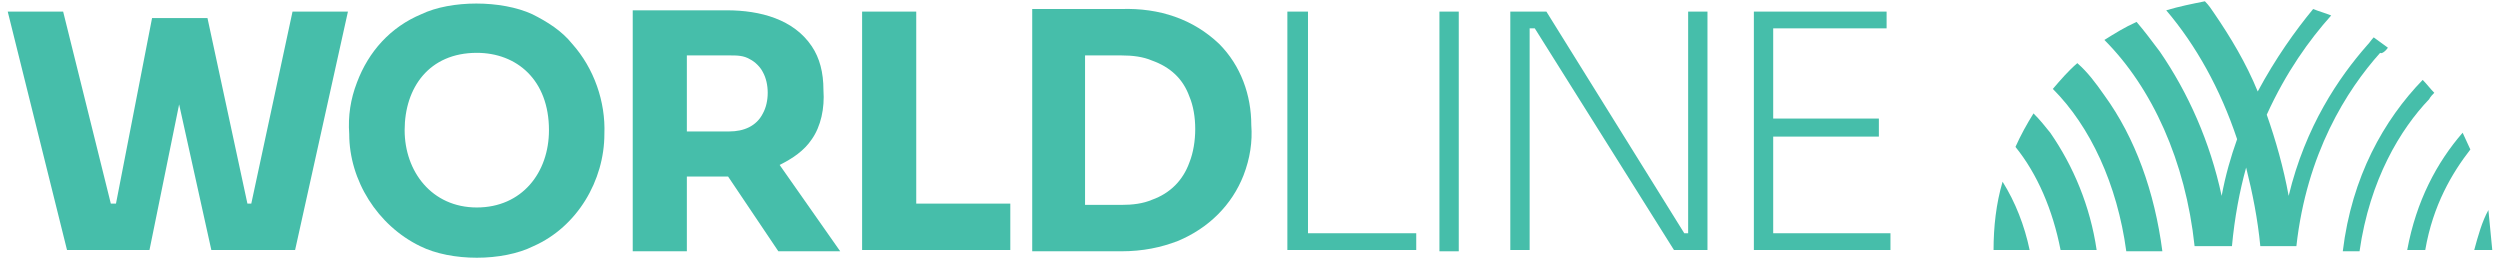
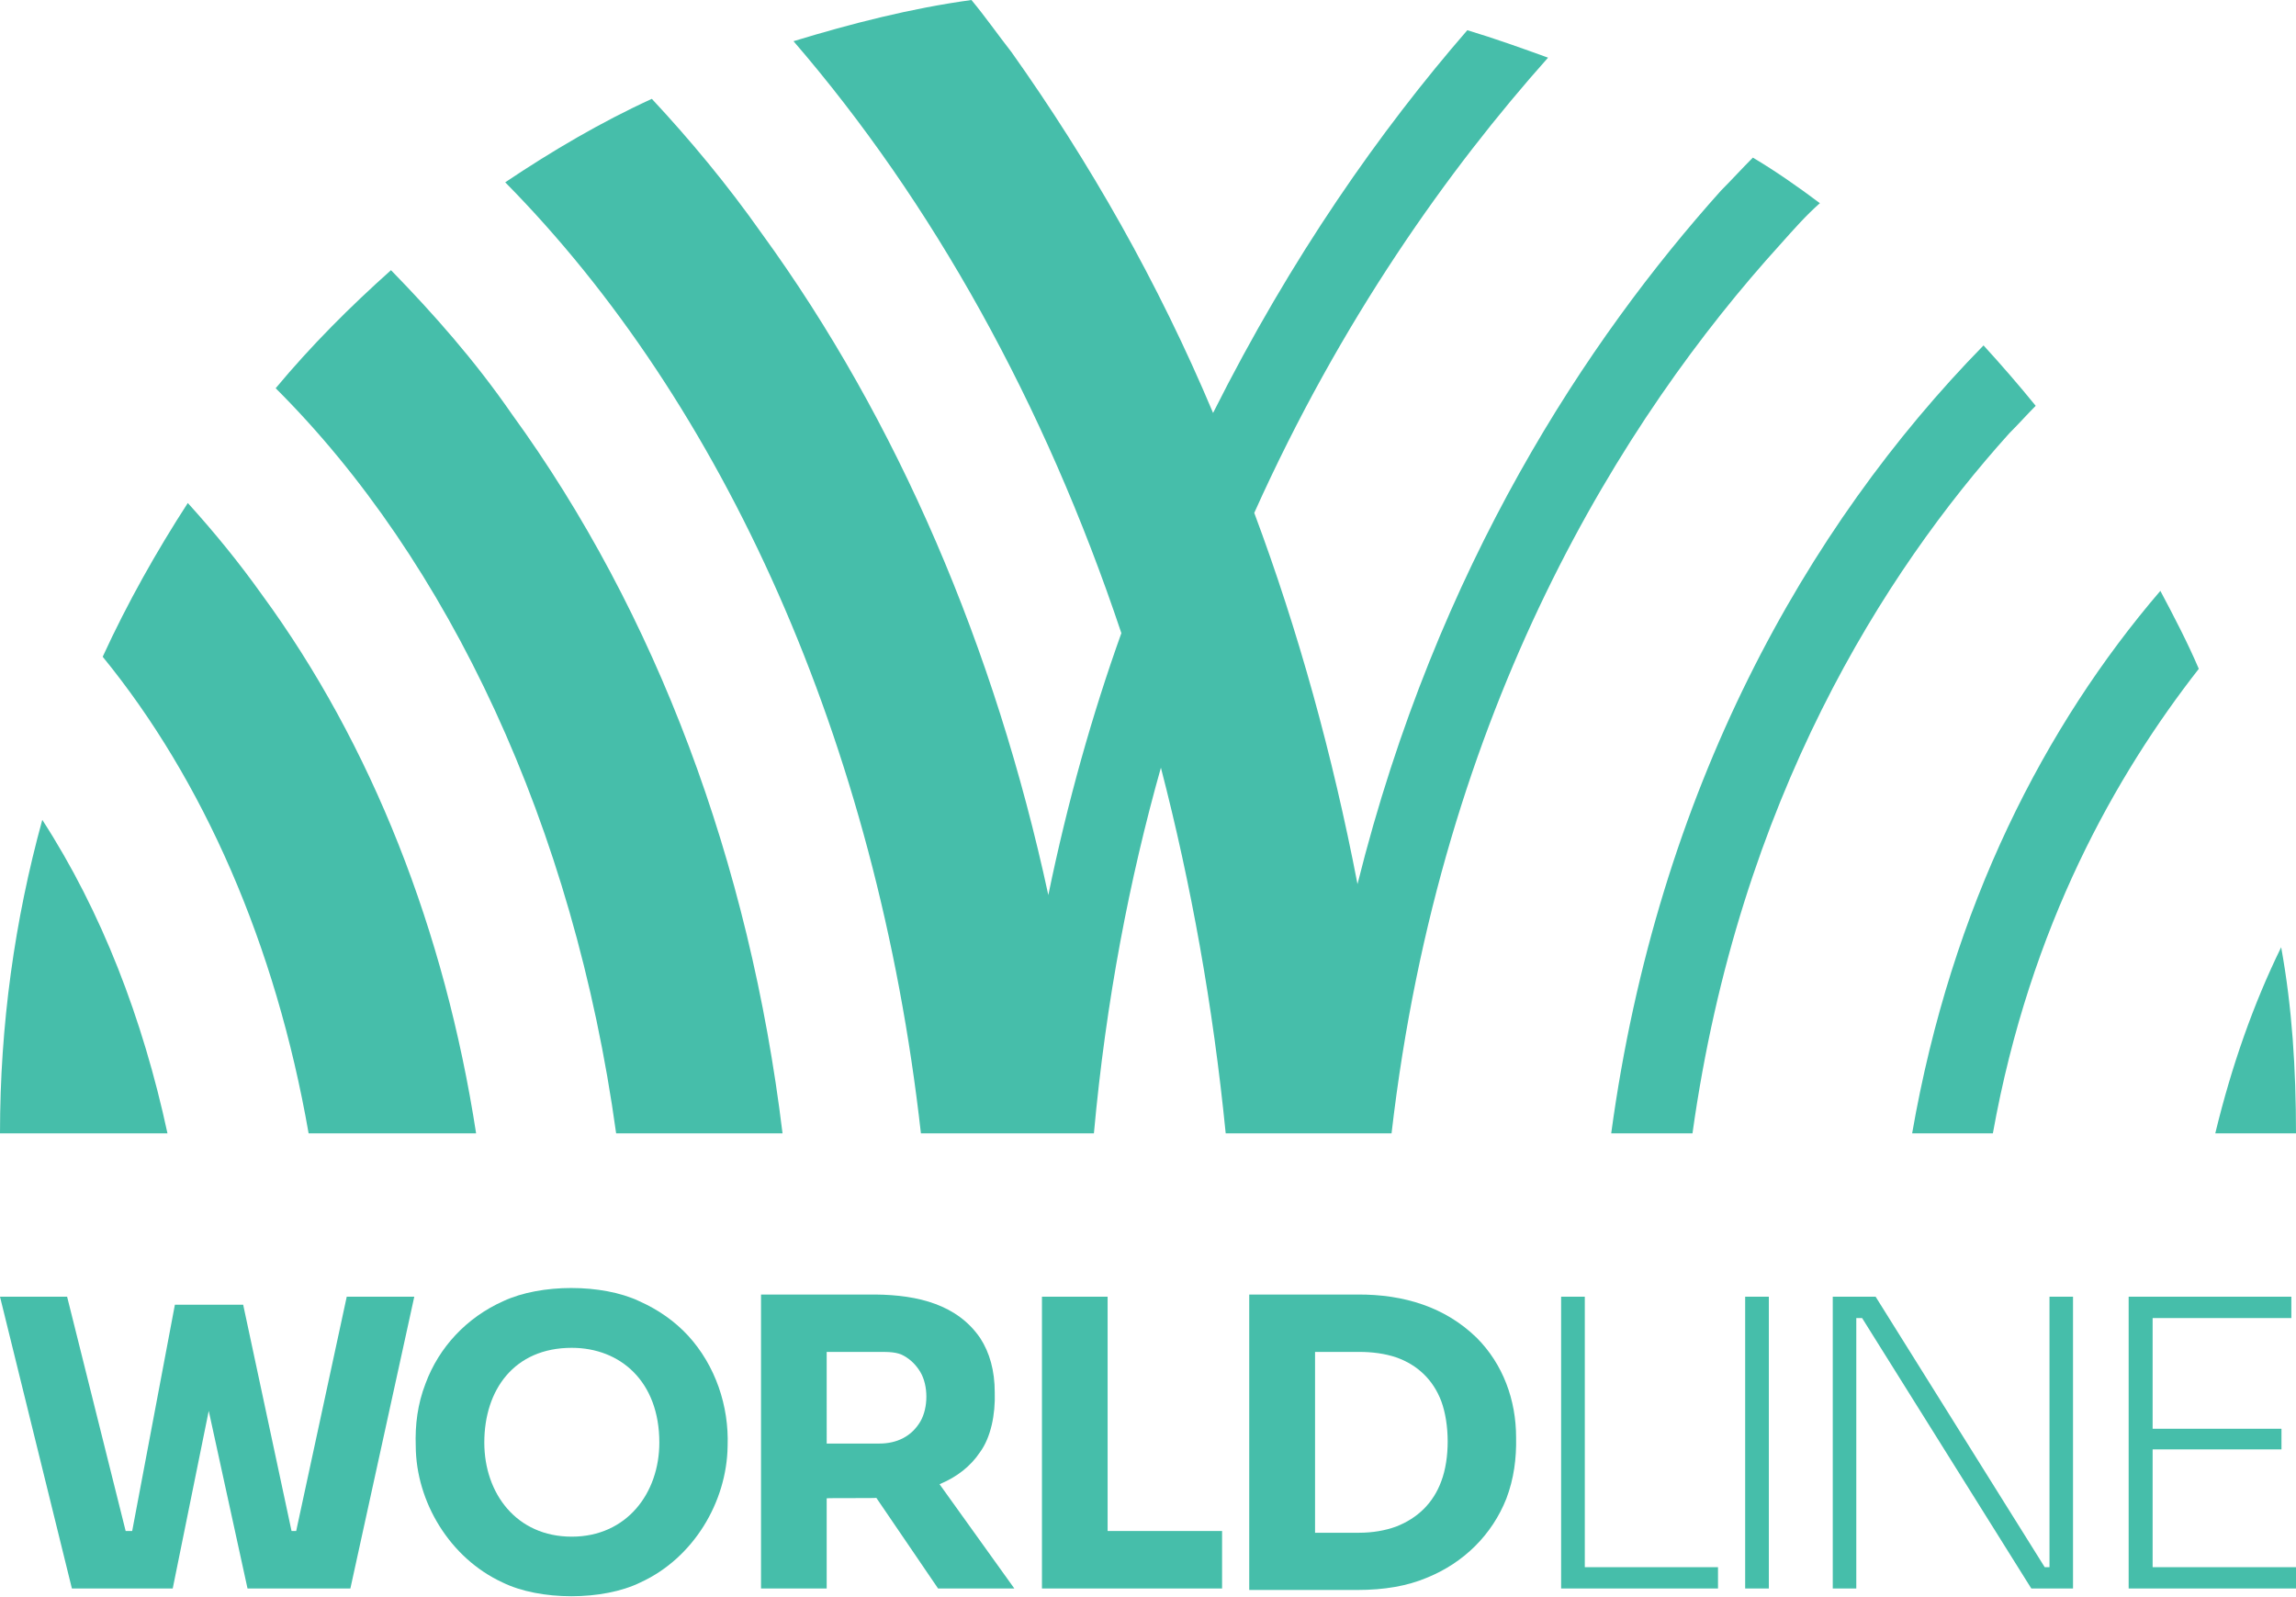
- <svg xmlns="http://www.w3.org/2000/svg" version="1.1" id="Layer_1" x="0px" y="0px" viewBox="0 0 194 20" style="enable-background:new 0 0 194 20;" fill="#46BEAA" xml:space="preserve">
-   <path class="st0" d="M161.2,4.9c-0.7,0.6-1.3,1.3-1.9,2c2.9,2.9,5,7.4,5.7,12.6h2.8c-0.6-4.6-2.1-8.8-4.5-12.1   C162.6,6.4,162,5.6,161.2,4.9z" />
-   <path class="st0" d="M157.8,8.8c-0.5,0.8-1,1.7-1.4,2.6c1.7,2.1,2.9,4.9,3.5,8h2.8c-0.5-3.4-1.8-6.5-3.6-9.1   C158.7,9.8,158.3,9.3,157.8,8.8z" />
-   <path class="st0" d="M154.7,19.4h2.8c-0.4-1.9-1.1-3.7-2.1-5.3C154.9,15.8,154.7,17.6,154.7,19.4z" />
-   <path class="st0" d="M185.3,3.7c-0.4-0.3-0.7-0.5-1.1-0.8c-0.2,0.2-0.3,0.4-0.5,0.6c-2.2,2.5-4.8,6.3-6.1,11.7   c-0.4-2.2-1-4.3-1.7-6.3c1.5-3.3,3.3-5.8,5-7.7c-0.5-0.2-0.9-0.3-1.4-0.5c-1.4,1.7-2.9,3.8-4.3,6.4c-0.9-2.2-2.1-4.2-3.4-6.1   c-0.2-0.3-0.4-0.6-0.7-0.9c-1,0.2-2,0.4-3,0.7c2.3,2.7,4.2,6.1,5.5,10c-0.5,1.4-0.9,2.8-1.2,4.4c-0.9-4.2-2.6-8-4.8-11.2   c-0.6-0.8-1.2-1.6-1.8-2.3c-0.9,0.4-1.7,0.9-2.5,1.4c3.7,3.7,6.3,9.4,7,16h2.9c0.2-2.2,0.6-4.3,1.1-6.1c0.5,2,0.9,4,1.1,6.1h2.8   c0.8-7.2,3.9-12.1,6.5-15C184.8,4.2,185.1,4,185.3,3.7z" />
-   <path class="st0" d="M188.9,7.2c-0.3-0.3-0.6-0.7-0.9-1c-3,3.1-5.5,7.5-6.2,13.3h1.3c0.8-5.6,3.2-9.5,5.4-11.8   C188.6,7.5,188.8,7.3,188.9,7.2z" />
-   <path class="st0" d="M186.8,19.4h1.4c0.6-3.5,2.1-6,3.5-7.8c-0.2-0.4-0.4-0.9-0.6-1.3C189.1,12.6,187.5,15.6,186.8,19.4z" />
-   <path class="st0" d="M193.1,16.3c-0.5,0.9-0.8,2-1.1,3.1h1.4C193.3,18.4,193.2,17.3,193.1,16.3z" />
-   <polygon class="st0" points="71.1,0.9 66.9,0.9 66.9,19.4 78.4,19.4 78.4,15.8 71.1,15.8   " />
-   <polygon class="st0" points="101.5,0.9 99.9,0.9 99.9,19.4 109.9,19.4 109.9,18.1 101.5,18.1   " />
-   <rect x="111.7" y="0.9" class="st0" width="1.5" height="18.6" />
-   <polygon class="st0" points="137.6,18.1 137.6,10.6 145.8,10.6 145.8,9.2 137.6,9.2 137.6,2.2 146.4,2.2 146.4,0.9 136.1,0.9    136.1,19.4 146.7,19.4 146.7,18.1   " />
-   <polygon class="st0" points="131,18.1 130.7,18.1 120,0.9 117.2,0.9 117.2,19.4 118.7,19.4 118.7,2.2 119.1,2.2 129.9,19.4    132.5,19.4 132.5,0.9 131,0.9   " />
-   <polygon class="st0" points="19.5,15.8 19.2,15.8 16.1,1.4 11.8,1.4 9,15.8 8.6,15.8 4.9,0.9 0.6,0.9 5.2,19.4 11.6,19.4    13.9,8.1 16.4,19.4 22.9,19.4 27,0.9 22.7,0.9   " />
-   <path class="st0" d="M94.6,3.4c-2-1.9-4.6-2.8-7.6-2.7c0,0-6.9,0-6.9,0v18.8H87c1.7,0,3.1-0.3,4.4-0.8c2.4-1,4.2-2.8,5.1-5.1   c0.5-1.3,0.7-2.6,0.6-3.9C97.1,7.4,96.3,5.1,94.6,3.4z M92.3,12.6c-0.5,1.4-1.5,2.4-2.9,2.9c-0.7,0.3-1.5,0.4-2.4,0.4h-2.8V4.3   h2.8c0.9,0,1.7,0.1,2.4,0.4c1.4,0.5,2.4,1.4,2.9,2.8C92.9,8.9,92.9,11.1,92.3,12.6z" />
-   <path class="st0" d="M41.3,1.1C38.9,0,35,0,32.7,1.1c-2.4,1-4.1,2.9-5,5.3c-0.5,1.3-0.7,2.6-0.6,4c0,3.6,2.2,7.1,5.5,8.7   c2.4,1.2,6.4,1.2,8.8,0c3.4-1.5,5.5-5.1,5.5-8.7c0.1-2.5-0.8-5.1-2.5-7C43.6,2.4,42.5,1.7,41.3,1.1z M37,16.1   c-3.5,0-5.6-2.8-5.6-6c0-3.3,1.9-6,5.6-6c3.1,0,5.6,2.1,5.6,6C42.6,13.4,40.5,16.1,37,16.1z" />
-   <path class="st0" d="M63,10.8c0.7-1,1-2.4,0.9-3.8c0-1.4-0.3-2.5-0.9-3.4c-1.4-2.1-4-2.8-6.6-2.8c0,0-7.3,0-7.3,0v18.7h4.2v-5.8   c0.1,0,3.1,0,3.2,0l3.9,5.8h4.8l-4.7-6.7C61.5,12.3,62.4,11.7,63,10.8z M59.2,8.8c-0.5,1-1.5,1.4-2.6,1.4h-3.3V4.3h3.3   c0.6,0,1.1,0,1.6,0.3c0.4,0.2,0.8,0.6,1,1C59.7,6.5,59.7,7.9,59.2,8.8z" />
+ <svg xmlns="http://www.w3.org/2000/svg" version="1.1" id="svg824" xml:space="preserve" width="700" height="486.692" viewBox="0 0 700 486.692">
+   <defs id="defs828" />
+   <g id="g830" transform="matrix(1.333333,0,0,-1.333333,-649.3051,1072.387)">
+     <g id="g3226" transform="matrix(3.321524,0,0,3.321524,-616.7635,-2161.873)">
+       <path id="path3056" style="fill:#46beaa;fill-opacity:1;fill-rule:evenodd;stroke:none;stroke-width:1.333" d="m 512.92,50.707 v 26.986 h 6.027 v -8.279 c 0.133,-0.04 4.425,-0.001 4.559,-0.041 l 5.668,8.32 h 7 l -6.867,-9.574 c 1.6,-0.667 2.84,-1.638 3.707,-2.932 1,-1.36 1.426,-3.467 1.359,-5.494 0,-2 -0.467,-3.653 -1.334,-4.986 -2.093,-3.067 -5.693,-3.96 -9.6,-4 z m 6.027,5.266 h 4.826 c 0.867,0 1.639,0.001 2.266,0.361 0.64,0.36 1.134,0.866 1.508,1.492 0.733,1.24 0.733,3.267 0,4.533 -0.8,1.36 -2.133,2.027 -3.773,2.027 h -4.826 z" transform="matrix(0.75,0,0,-0.75,0,841.92)" />
+       <path id="path3052" style="fill:#46beaa;fill-opacity:1;fill-rule:evenodd;stroke:none;stroke-width:1.333" d="m 495.516,50.107 c -2.255,0 -4.516,0.399 -6.236,1.199 -3.36,1.493 -5.92,4.226 -7.16,7.586 -0.733,1.893 -0.959,3.801 -0.893,5.721 0.027,5.133 3.134,10.293 7.961,12.52 3.427,1.693 9.226,1.693 12.666,0 4.867,-2.227 7.933,-7.386 8,-12.52 0.133,-3.653 -1.107,-7.386 -3.641,-10.146 -1.2,-1.293 -2.692,-2.36 -4.492,-3.16 -1.7,-0.8 -3.95,-1.199 -6.205,-1.199 z m 0.031,5.492 c 4.467,0 8.039,3.093 8.039,8.693 0,4.653 -2.999,8.641 -8.039,8.641 -5.093,0 -8.027,-3.987 -8.027,-8.641 0,-4.827 2.734,-8.693 8.027,-8.693 z" transform="matrix(0.75,0,0,-0.75,0,841.92)" />
+       <path id="path3048" style="fill:#46beaa;fill-opacity:1;fill-rule:evenodd;stroke:none;stroke-width:1.333" d="m 557.732,50.707 v 27.119 h 9.934 c 2.44,0 4.561,-0.359 6.361,-1.119 3.4,-1.373 6,-3.961 7.307,-7.268 0.693,-1.827 0.933,-3.693 0.893,-5.613 0,-3.44 -1.2,-6.733 -3.627,-9.16 -2.867,-2.787 -6.627,-3.986 -10.934,-3.959 z m 6.041,5.266 h 4.027 c 1.267,0 2.398,0.161 3.398,0.494 2,0.693 3.427,2.094 4.16,4.027 0.773,2.093 0.8,5.253 0,7.359 -0.733,1.987 -2.16,3.387 -4.16,4.16 -1,0.36 -2.132,0.561 -3.398,0.561 h -4.027 z" transform="matrix(0.75,0,0,-0.75,0,841.92)" />
+       <path style="fill:#46beaa;fill-opacity:1;fill-rule:evenodd;stroke:none" d="m 352.69,787.61 c -0.32,0 -0.32,0 -0.32,0 -3.33,15.58 -3.33,15.58 -3.33,15.58 -4.7,0 -4.7,0 -4.7,0 -2.94,-15.58 -2.94,-15.58 -2.94,-15.58 -0.45,0 -0.45,0 -0.45,0 -4.03,16.13 -4.03,16.13 -4.03,16.13 -4.62,0 -4.62,0 -4.62,0 4.95,-20.09 4.95,-20.09 4.95,-20.09 6.94,0 6.94,0 6.94,0 2.48,12.23 2.48,12.23 2.48,12.23 2.67,-12.23 2.67,-12.23 2.67,-12.23 7.08,0 7.08,0 7.08,0 4.4,20.09 4.4,20.09 4.4,20.09 -4.65,0 -4.65,0 -4.65,0 z" id="path3046" />
+       <path style="fill:#46beaa;fill-opacity:1;fill-rule:evenodd;stroke:none" d="m 473.39,785.12 c -0.33,0 -0.33,0 -0.33,0 -11.64,18.62 -11.64,18.62 -11.64,18.62 -2.95,0 -2.95,0 -2.95,0 0,-20.09 0,-20.09 0,-20.09 1.62,0 1.62,0 1.62,0 0,18.62 0,18.62 0,18.62 0.4,0 0.4,0 0.4,0 11.65,-18.62 11.65,-18.62 11.65,-18.62 2.87,0 2.87,0 2.87,0 0,20.09 0,20.09 0,20.09 -1.62,0 -1.62,0 -1.62,0 z" id="path3044" />
+       <path style="fill:#46beaa;fill-opacity:1;fill-rule:evenodd;stroke:none" d="m 480.49,785.12 c 0,8.11 0,8.11 0,8.11 8.87,0 8.87,0 8.87,0 0,1.42 0,1.42 0,1.42 -8.87,0 -8.87,0 -8.87,0 0,7.62 0,7.62 0,7.62 9.55,0 9.55,0 9.55,0 0,1.47 0,1.47 0,1.47 -11.2,0 -11.2,0 -11.2,0 0,-20.09 0,-20.09 0,-20.09 11.52,0 11.52,0 11.52,0 0,1.47 0,1.47 0,1.47 z" id="path3042" />
+       <path style="fill:#46beaa;fill-opacity:1;fill-rule:evenodd;stroke:none" d="m 452.44,783.65 c 1.63,0 1.63,0 1.63,0 0,20.09 0,20.09 0,20.09 -1.63,0 -1.63,0 -1.63,0 z" id="path3040" />
+       <path style="fill:#46beaa;fill-opacity:1;fill-rule:evenodd;stroke:none" d="m 441.4,803.74 c -1.63,0 -1.63,0 -1.63,0 0,-20.09 0,-20.09 0,-20.09 10.8,0 10.8,0 10.8,0 0,1.47 0,1.47 0,1.47 -9.17,0 -9.17,0 -9.17,0 z" id="path3038" />
+       <path style="fill:#46beaa;fill-opacity:1;fill-rule:evenodd;stroke:none" d="m 408.55,803.74 c -4.52,0 -4.52,0 -4.52,0 0,-20.09 0,-20.09 0,-20.09 12.4,0 12.4,0 12.4,0 0,3.96 0,3.96 0,3.96 -7.88,0 -7.88,0 -7.88,0 z" id="path3036" />
+     </g>
+     <g id="g3235" transform="matrix(12.55679,0,0,12.55679,-5778.358,-9295.013)">
+       <path style="fill:#46beaa;fill-opacity:1;fill-rule:evenodd;stroke:none" d="m 540.5,787.04 c -0.5,-1.02 -0.9,-2.15 -1.2,-3.39 1.47,0 1.47,0 1.47,0 0,1.17 -0.07,2.29 -0.27,3.39 z" id="path3034" />
+       <path style="fill:#46beaa;fill-opacity:1;fill-rule:evenodd;stroke:none" d="m 533.78,783.65 c 1.47,0 1.47,0 1.47,0 0.68,3.79 2.25,6.54 3.75,8.46 -0.2,0.47 -0.45,0.95 -0.7,1.42 -2.1,-2.45 -3.8,-5.74 -4.52,-9.88 z" id="path3032" />
+       <path style="fill:#46beaa;fill-opacity:1;fill-rule:evenodd;stroke:none" d="m 536.03,796.9 c -0.3,0.37 -0.63,0.75 -0.95,1.1 -3.23,-3.3 -5.93,-8.09 -6.78,-14.35 1.48,0 1.48,0 1.48,0 0.85,6.09 3.5,10.23 5.77,12.75 0.18,0.18 0.33,0.35 0.48,0.5 z" id="path3030" />
+       <path style="fill:#46beaa;fill-opacity:1;fill-rule:evenodd;stroke:none" d="m 532.1,800.59 c -0.4,0.3 -0.8,0.58 -1.22,0.83 -0.2,-0.2 -0.38,-0.4 -0.58,-0.6 -2.42,-2.7 -5.17,-6.82 -6.62,-12.63 -0.45,2.34 -1.08,4.62 -1.88,6.76 1.58,3.52 3.55,6.27 5.35,8.29 -0.47,0.17 -0.97,0.35 -1.47,0.5 -1.58,-1.82 -3.2,-4.12 -4.63,-6.97 -1,2.38 -2.25,4.57 -3.67,6.57 -0.25,0.32 -0.48,0.65 -0.73,0.95 -1.1,-0.15 -2.19,-0.43 -3.24,-0.75 2.52,-2.92 4.57,-6.59 5.97,-10.78 -0.53,-1.48 -0.98,-3.07 -1.33,-4.77 -0.97,4.49 -2.74,8.64 -5.22,12.05 -0.62,0.88 -1.3,1.7 -2,2.45 -0.92,-0.42 -1.82,-0.95 -2.67,-1.52 3.97,-4.02 6.77,-10.19 7.57,-17.32 3.15,0 3.15,0 3.15,0 0.22,2.42 0.65,4.64 1.22,6.66 0.55,-2.12 0.95,-4.34 1.18,-6.66 3.02,0 3.02,0 3.02,0 0.9,7.78 4.23,13.05 7.08,16.19 0.25,0.28 0.47,0.53 0.72,0.75 z" id="path3028" />
+       <path style="fill:#46beaa;fill-opacity:1;fill-rule:evenodd;stroke:none" d="m 498.96,783.65 c 3.05,0 3.05,0 3.05,0 -0.45,2.09 -1.2,4.04 -2.28,5.71 -0.5,-1.82 -0.77,-3.72 -0.77,-5.71 z" id="path3026" />
+       <path style="fill:#46beaa;fill-opacity:1;fill-rule:evenodd;stroke:none" d="m 502.38,795.13 c -0.57,-0.88 -1.1,-1.82 -1.55,-2.8 1.83,-2.24 3.15,-5.24 3.75,-8.68 3.05,0 3.05,0 3.05,0 -0.57,3.69 -1.9,7.08 -3.9,9.81 -0.42,0.59 -0.87,1.14 -1.35,1.67 z" id="path3024" />
+       <path style="fill:#46beaa;fill-opacity:1;fill-rule:evenodd;stroke:none" d="m 508.28,796.75 c 2.63,-3.62 4.33,-8.16 4.93,-13.1 -3.03,0 -3.03,0 -3.03,0 -0.77,5.59 -3.05,10.43 -6.2,13.57 0.65,0.78 1.35,1.48 2.1,2.15 0.78,-0.8 1.53,-1.65 2.2,-2.62 z" id="path832" />
+     </g>
+   </g>
</svg>
